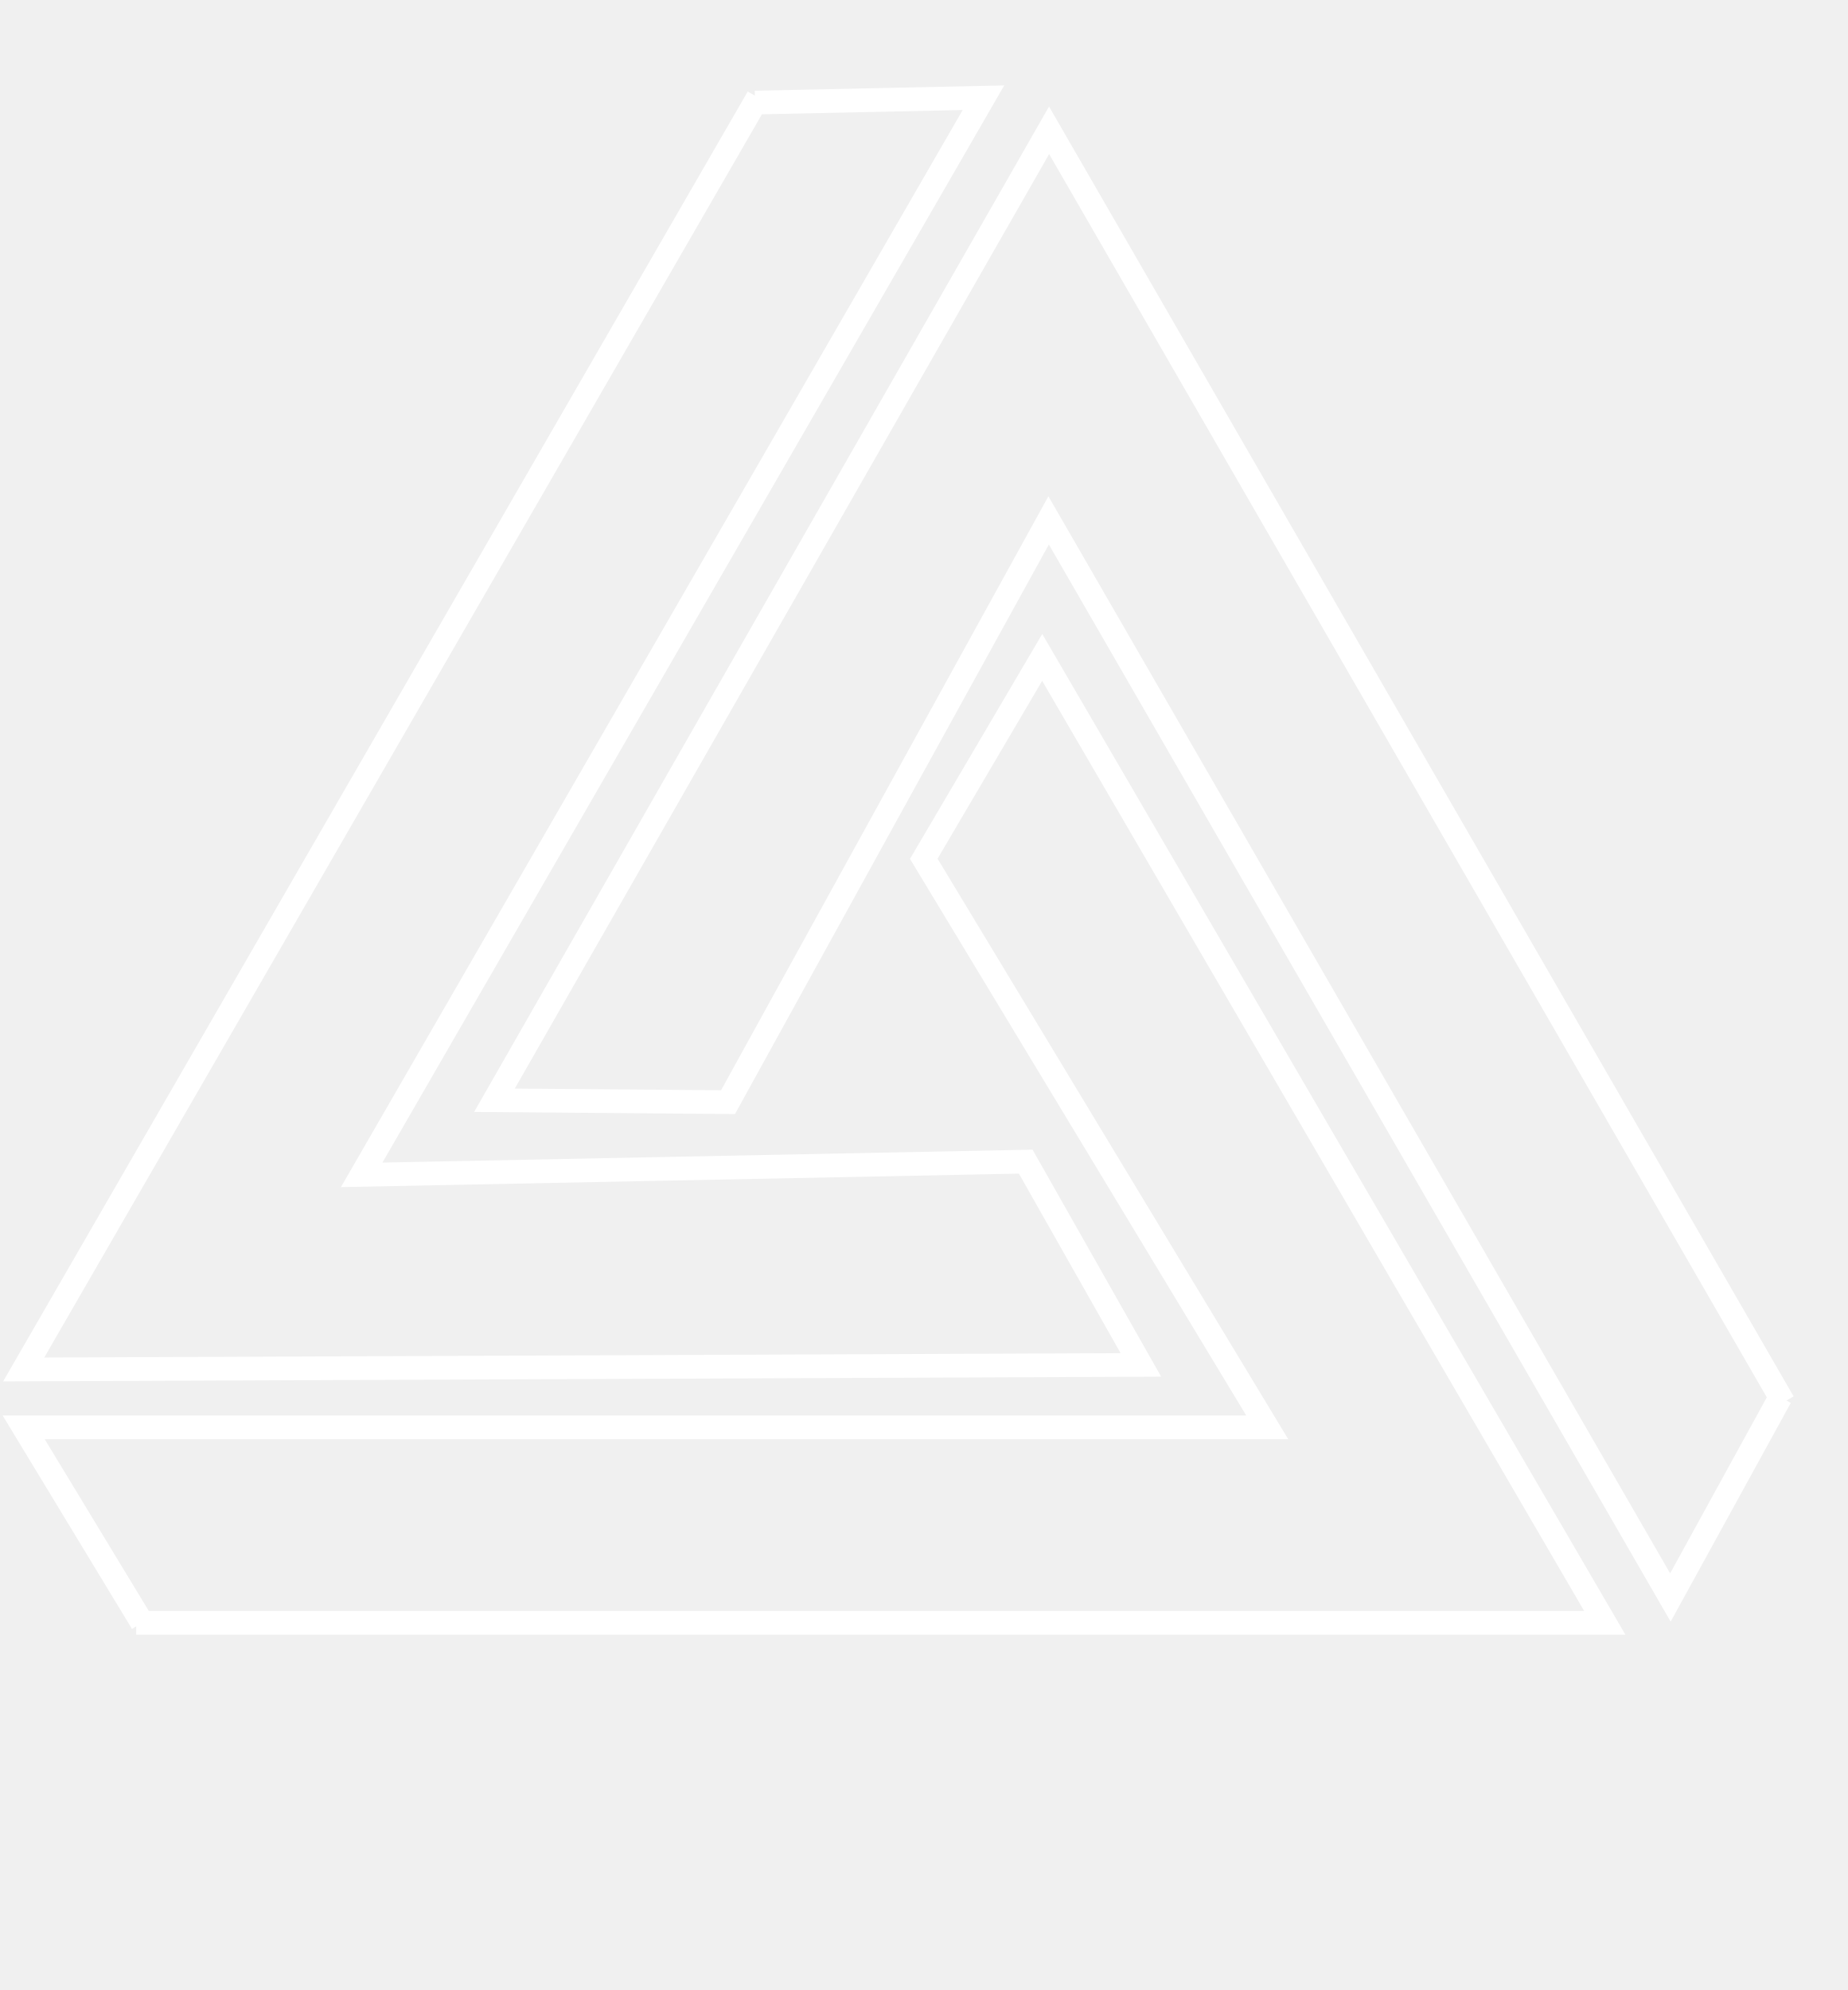
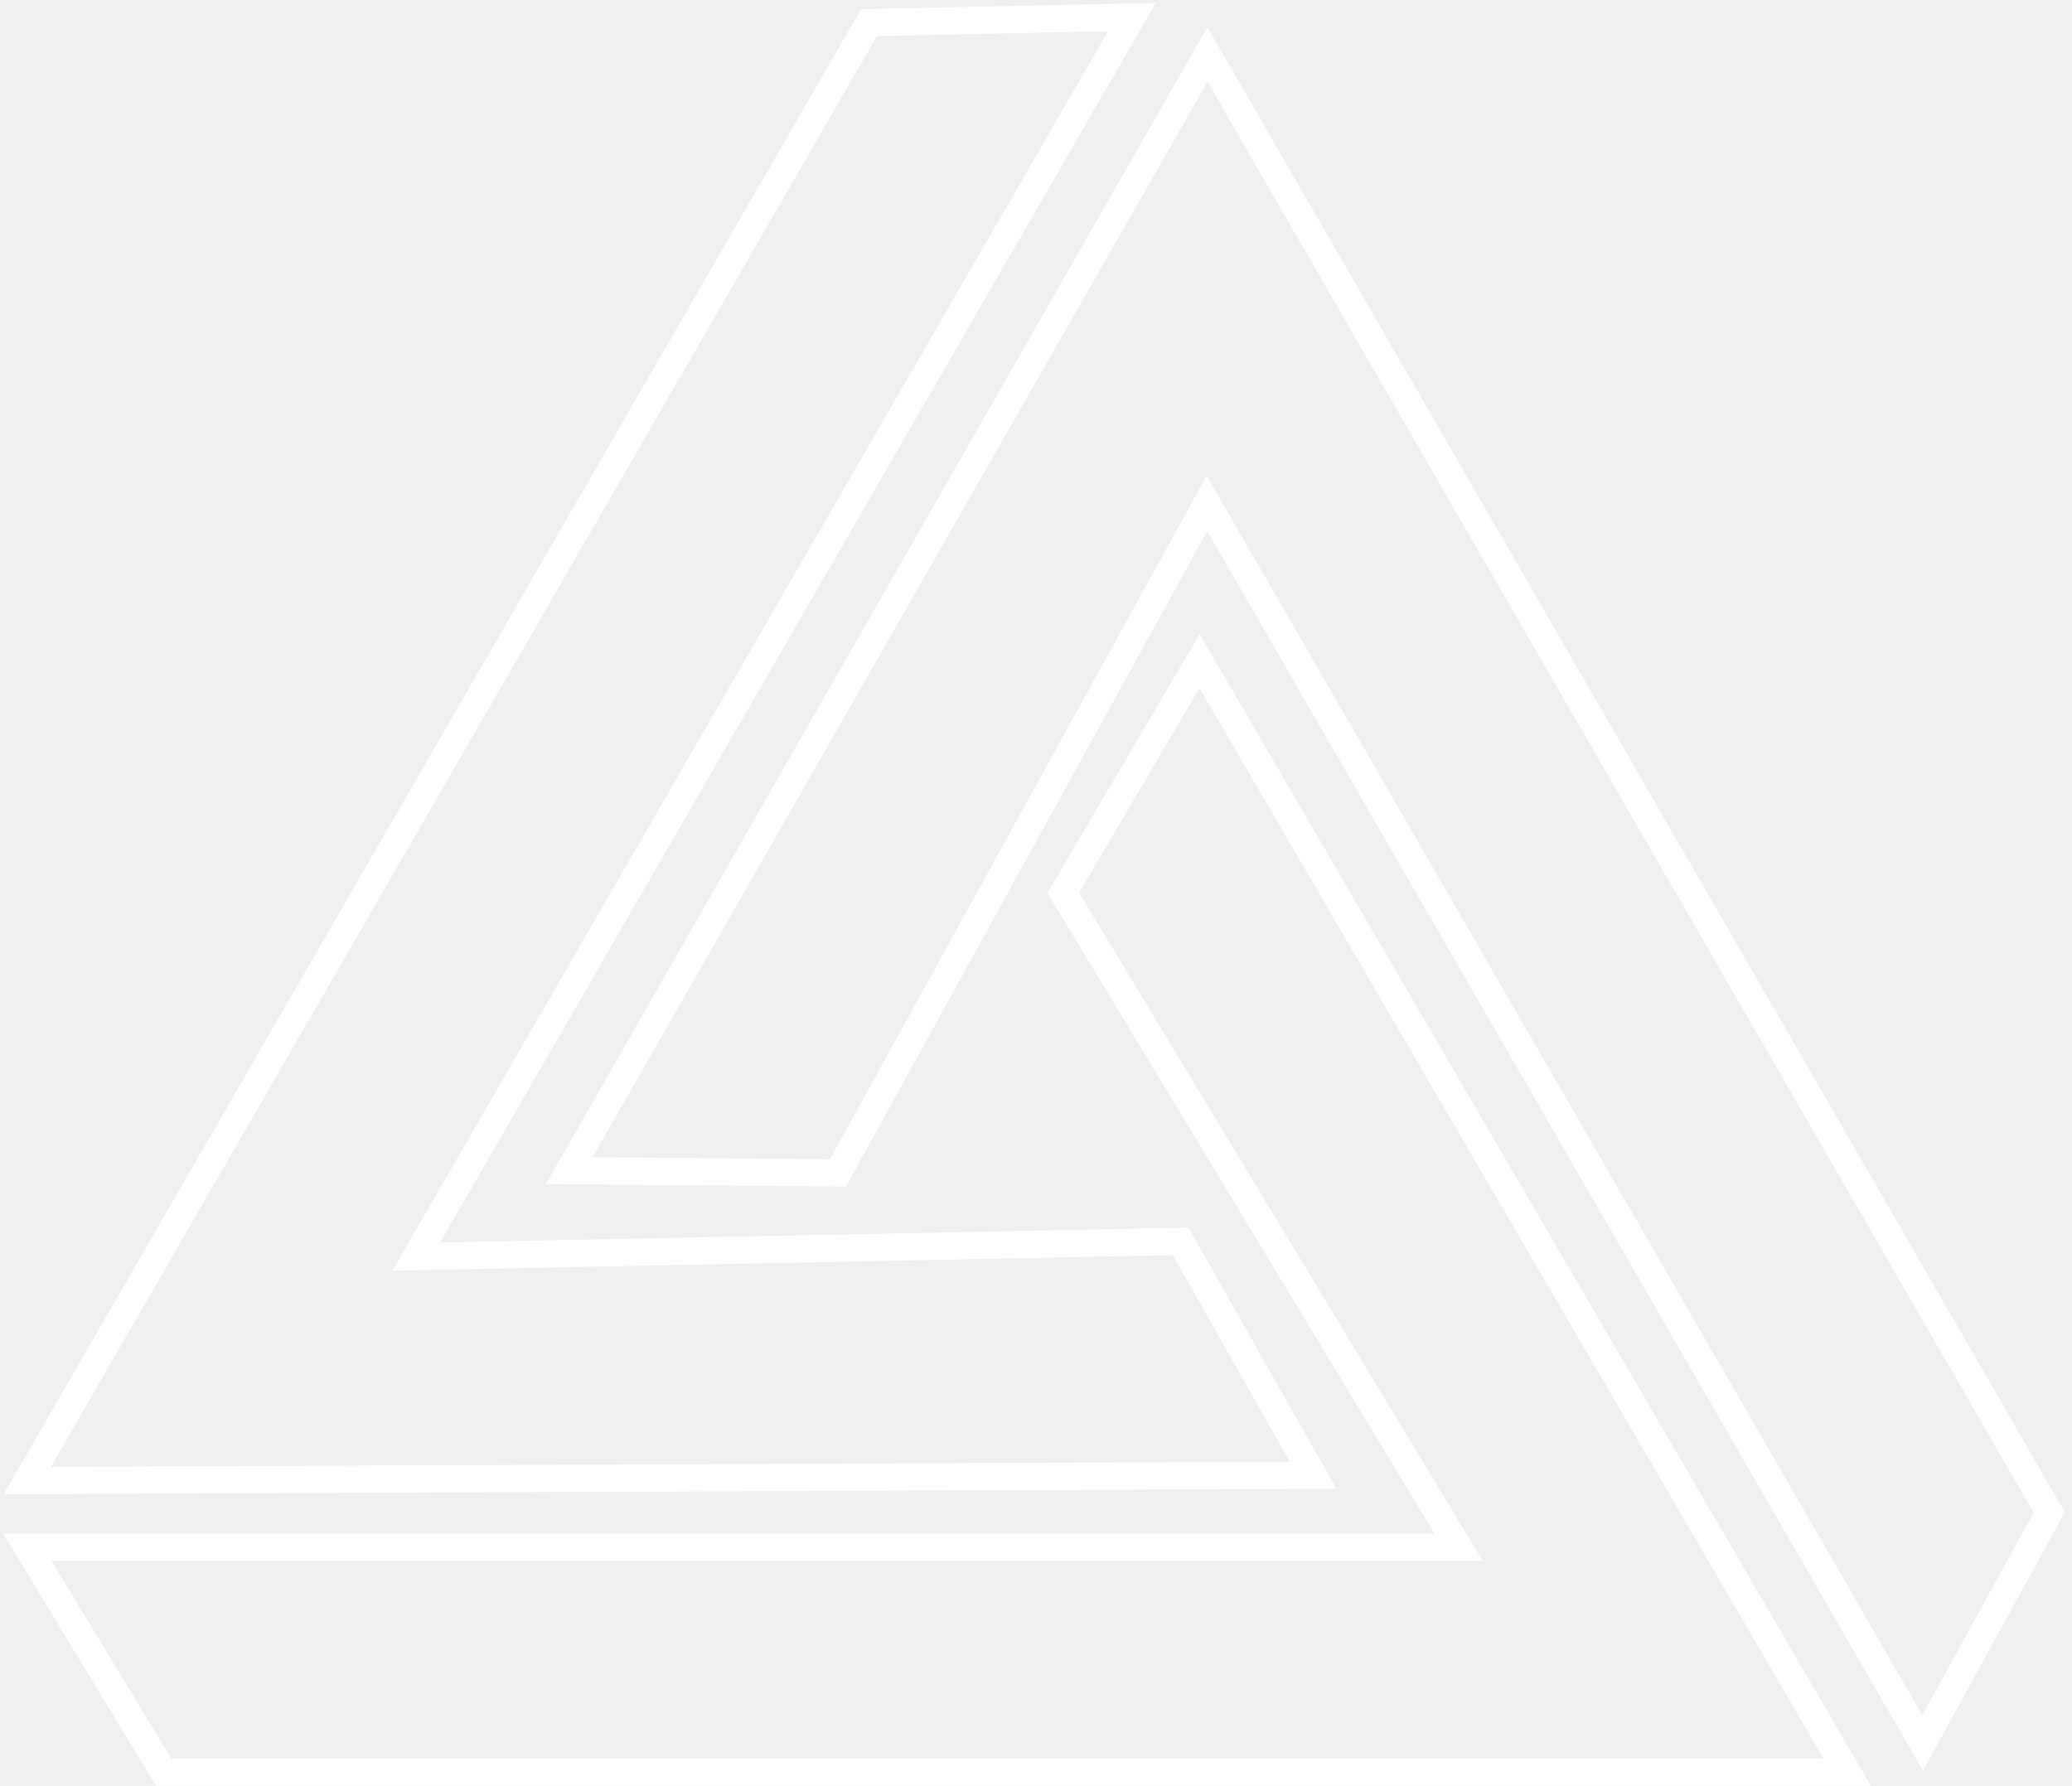
- <svg xmlns="http://www.w3.org/2000/svg" width="156" height="168" viewBox="0 0 156 168" fill="none">
-   <path d="M11.5 137H135.5L88 55.5L78 72.5L107 120.5H2L12 137" stroke="white" stroke-width="2" />
-   <path d="M64 8.227L2 115.614L96.331 115.228L86.609 98.068L30.539 99.183L83.039 8.25L63.75 8.66" stroke="white" stroke-width="2" />
-   <path d="M150.581 118.387L88.581 11L41.75 92.886L61.472 93.046L88.542 43.932L141.042 134.864L150.331 117.954" stroke="white" stroke-width="2" />
+ <svg xmlns="http://www.w3.org/2000/svg" width="152" height="131" viewBox="0 0 152 131" fill="none">
+   <path d="M11.5 130H12M12 130H135.5L88 48.5L78 65.5L107 113.5H2L12 130ZM64 1.227L63.75 1.66M63.75 1.66L2 108.614L96.331 108.228L86.609 91.068L30.539 92.183L83.039 1.25L63.75 1.66ZM150.581 111.387L150.331 110.954M150.331 110.954L88.581 4L41.75 85.886L61.472 86.046L88.542 36.932L141.042 127.864L150.331 110.954Z" stroke="white" stroke-width="2" />
</svg>
